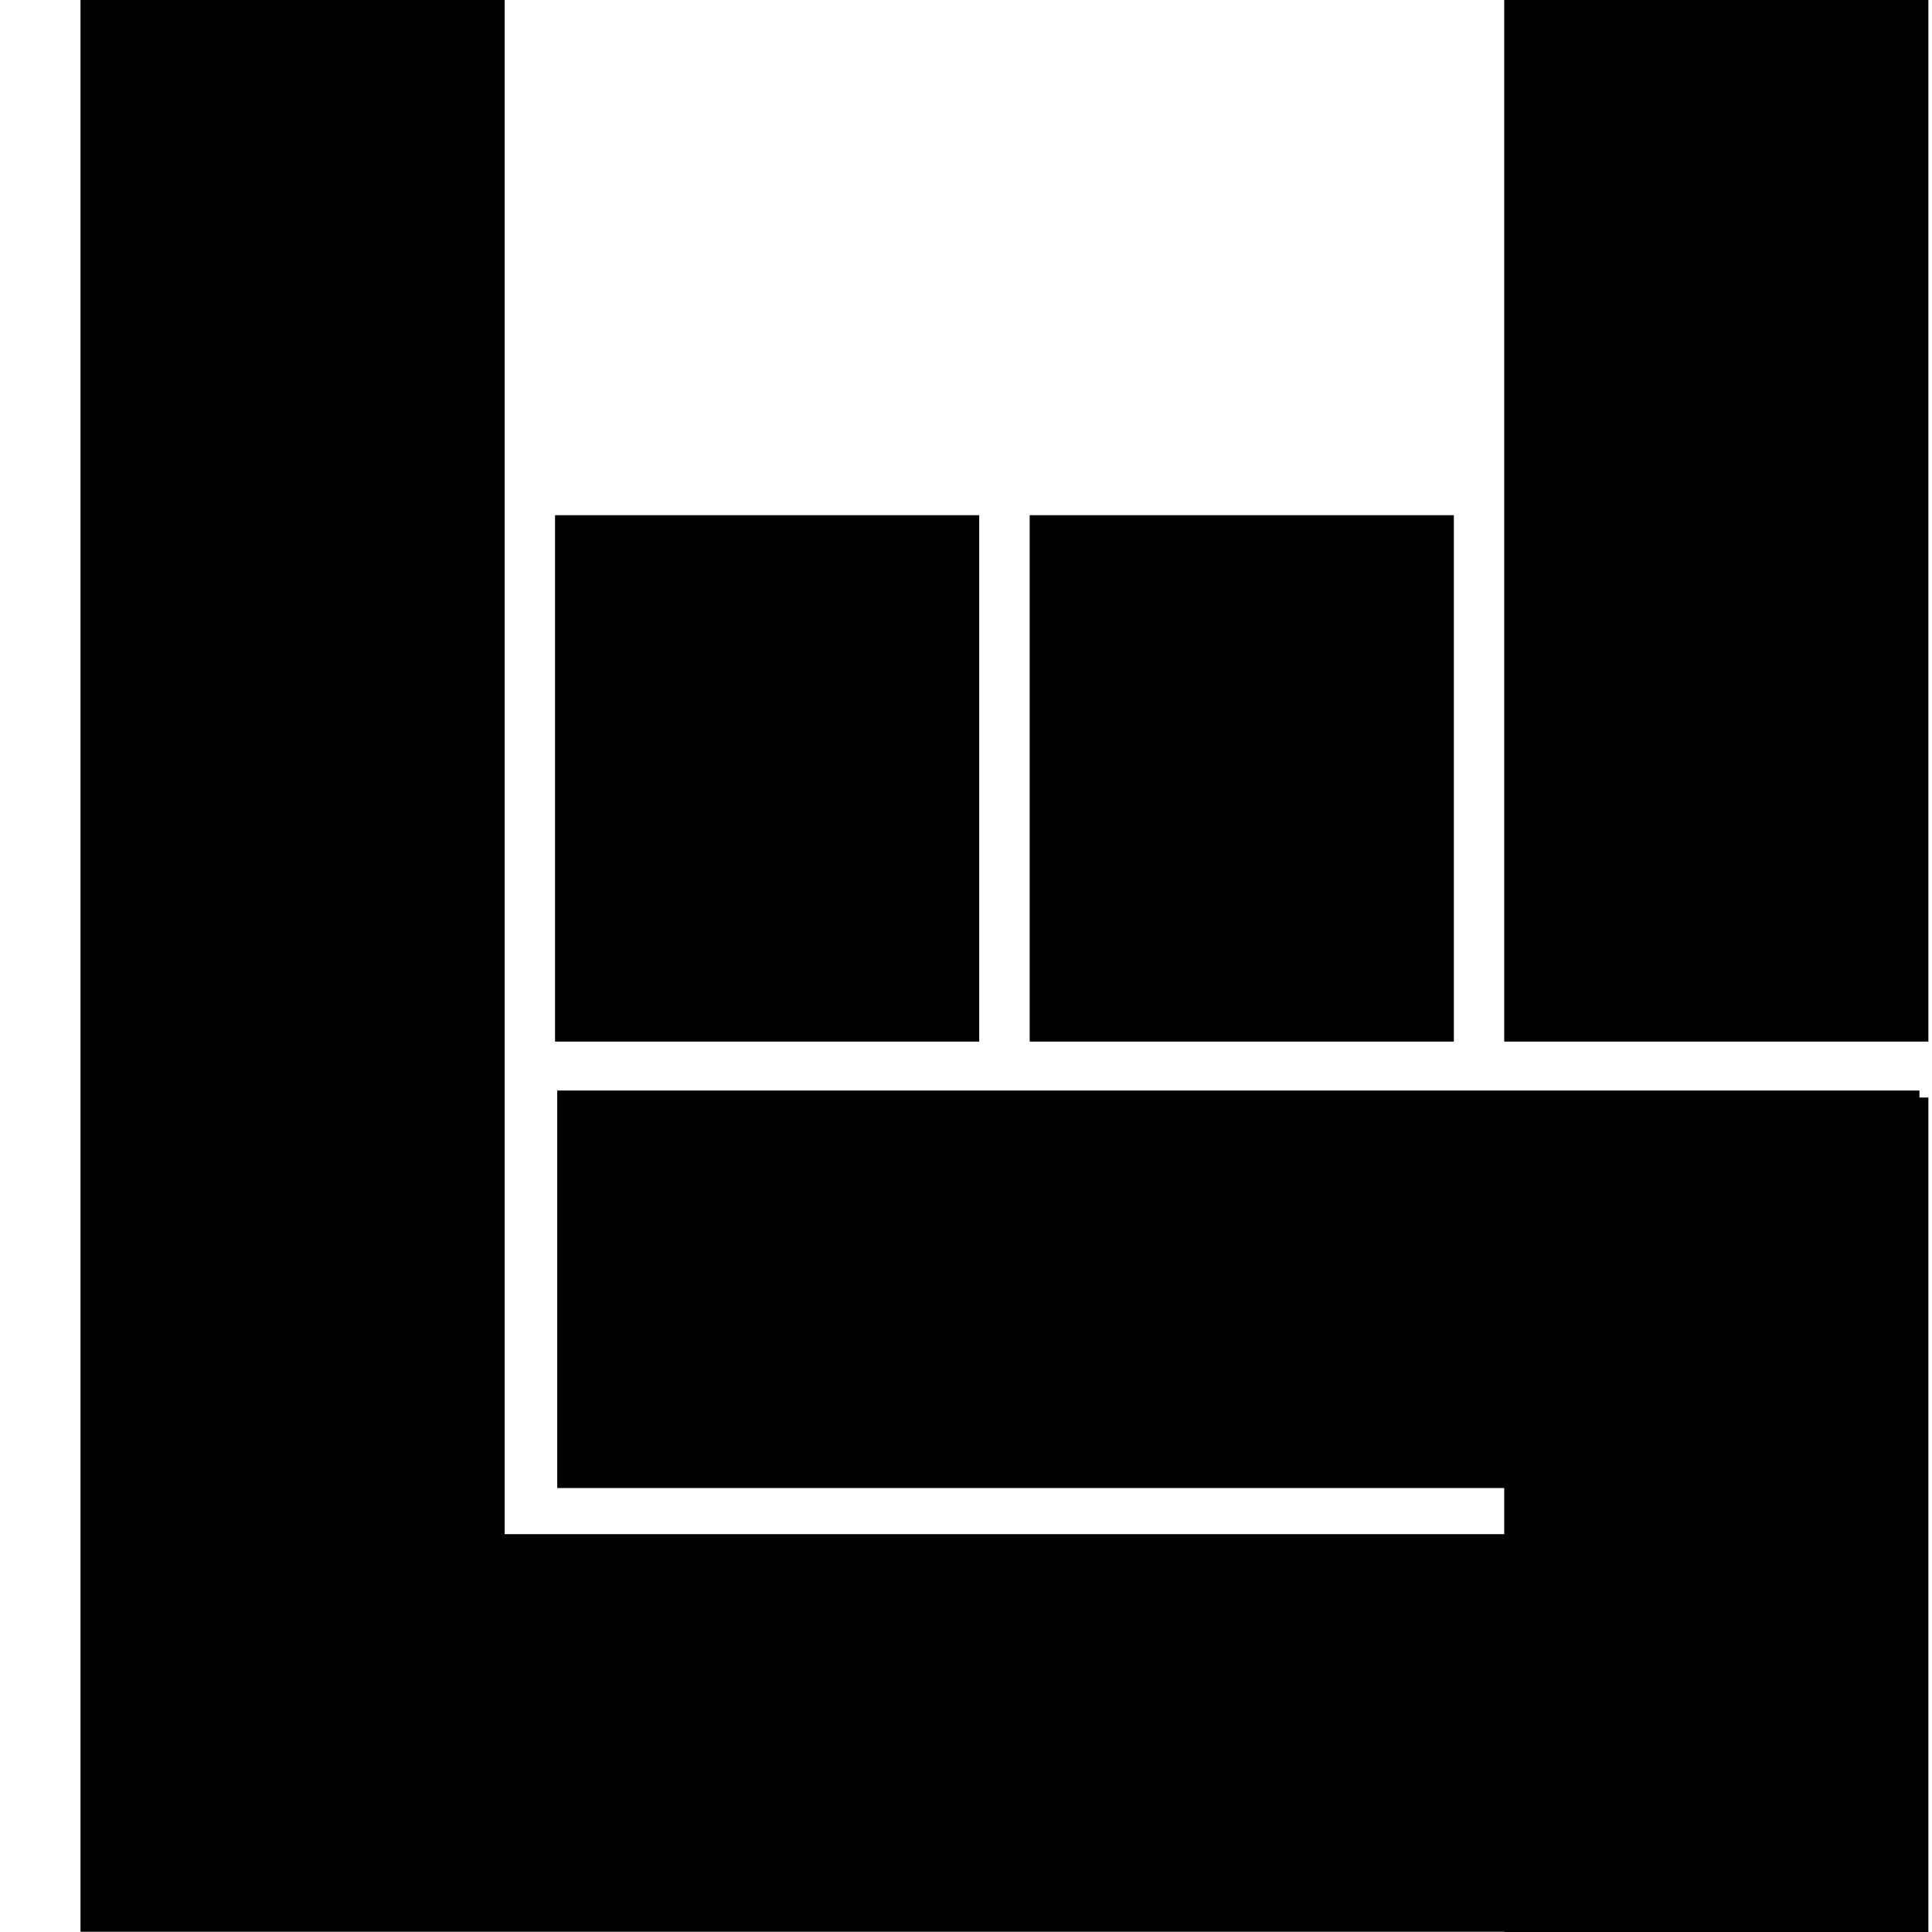
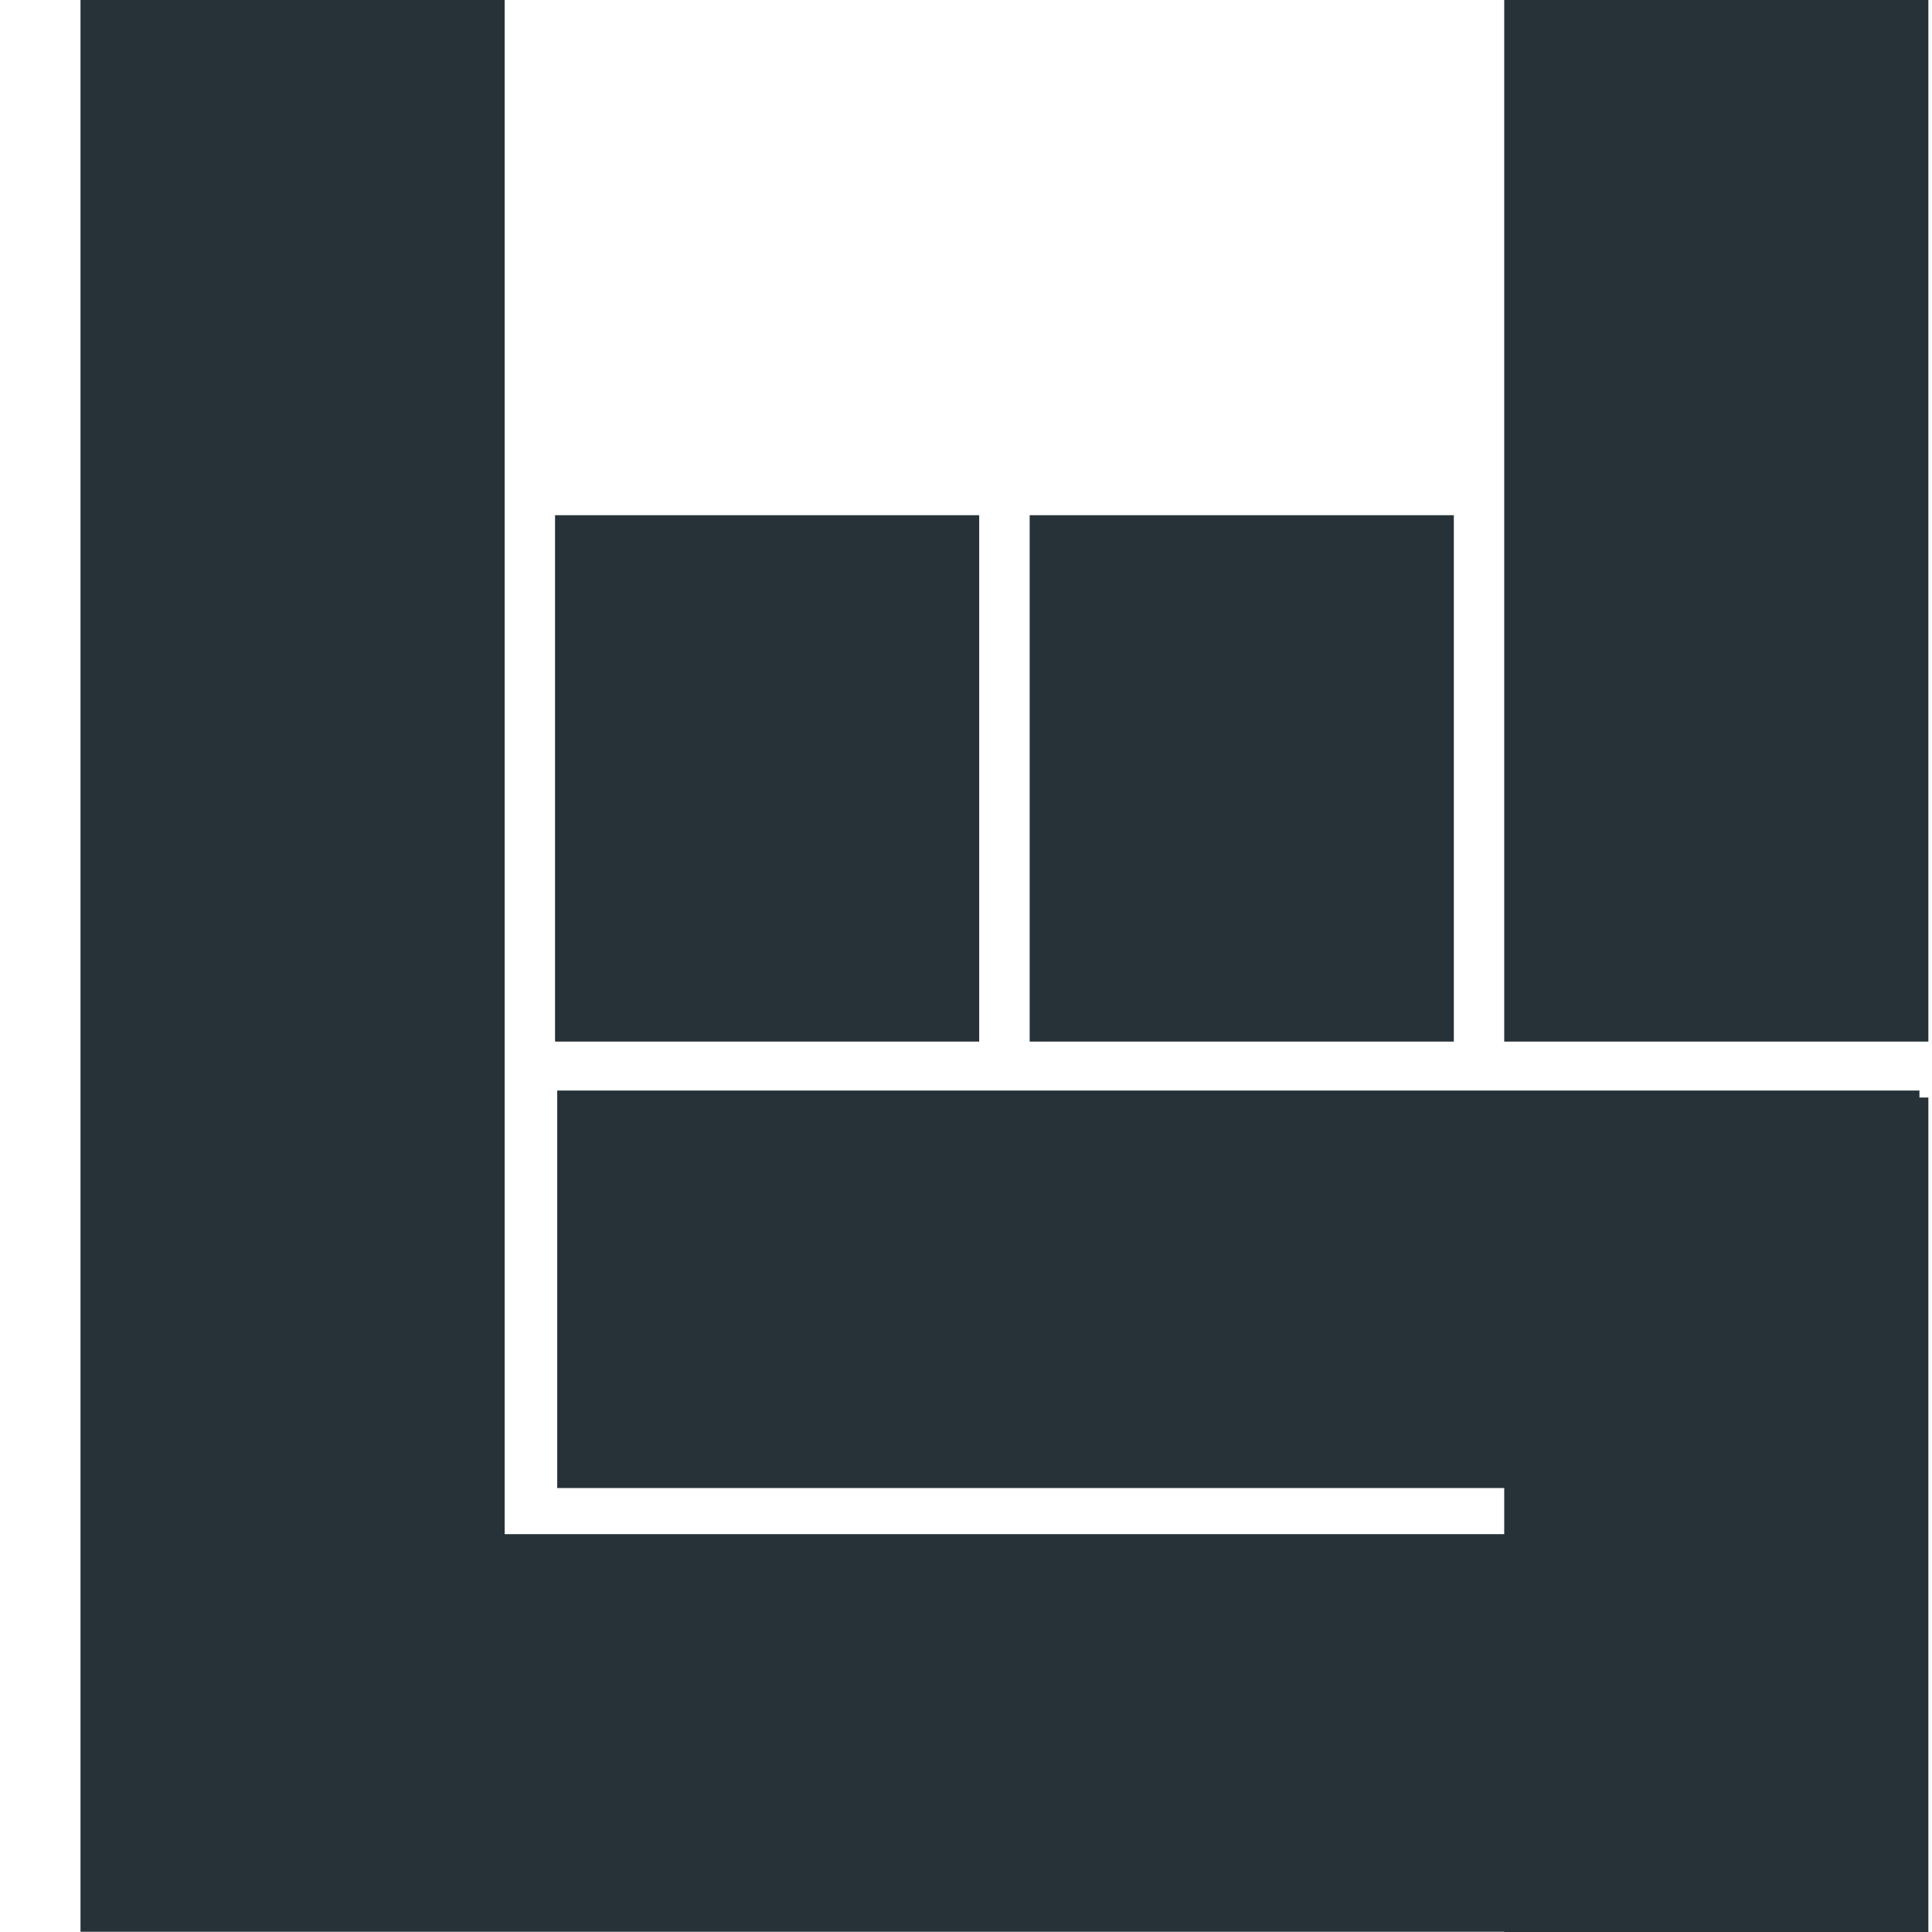
<svg xmlns="http://www.w3.org/2000/svg" width="24px" height="24px" viewBox="0 0 24 24" version="1.1">
  <g id="icon/social/bandsintown" stroke="none" stroke-width="1" fill="none" fill-rule="evenodd">
    <rect id="container" x="0" y="0" width="24" height="24" />
-     <path d="M6.269,0 L6.269,19.058 L18.686,19.058 L18.686,18.485 L6.922,18.485 L6.922,13.547 L23.844,13.547 L23.844,13.634 L23.955,13.634 L23.955,24 L18.686,24 L18.686,23.997 L1,23.997 L1,0 L6.269,0 Z M23.955,6.35785168e-06 L23.955,12.939 L18.686,12.939 L18.686,6.35785168e-06 L23.955,6.35785168e-06 Z M18.06,6.4 L18.06,12.939 L12.791,12.939 L12.791,6.4 L18.06,6.4 Z M12.164,6.4 L12.164,12.939 L6.895,12.939 L6.895,6.4 L12.164,6.4 Z" id="icon/social/bandsintown-logo" fill="#000000" />
+     <path d="M6.269,0 L6.269,19.058 L18.686,19.058 L18.686,18.485 L6.922,18.485 L6.922,13.547 L23.844,13.547 L23.844,13.634 L23.955,13.634 L23.955,24 L18.686,24 L18.686,23.997 L1,23.997 L1,0 L6.269,0 Z M23.955,6.35785168e-06 L23.955,12.939 L18.686,12.939 L18.686,6.35785168e-06 L23.955,6.35785168e-06 Z M18.06,6.4 L18.06,12.939 L12.791,12.939 L12.791,6.4 L18.06,6.4 Z M12.164,6.4 L12.164,12.939 L6.895,12.939 L6.895,6.4 L12.164,6.4 Z" id="icon/social/bandsintown-logo" fill="#263238" />
  </g>
</svg>
